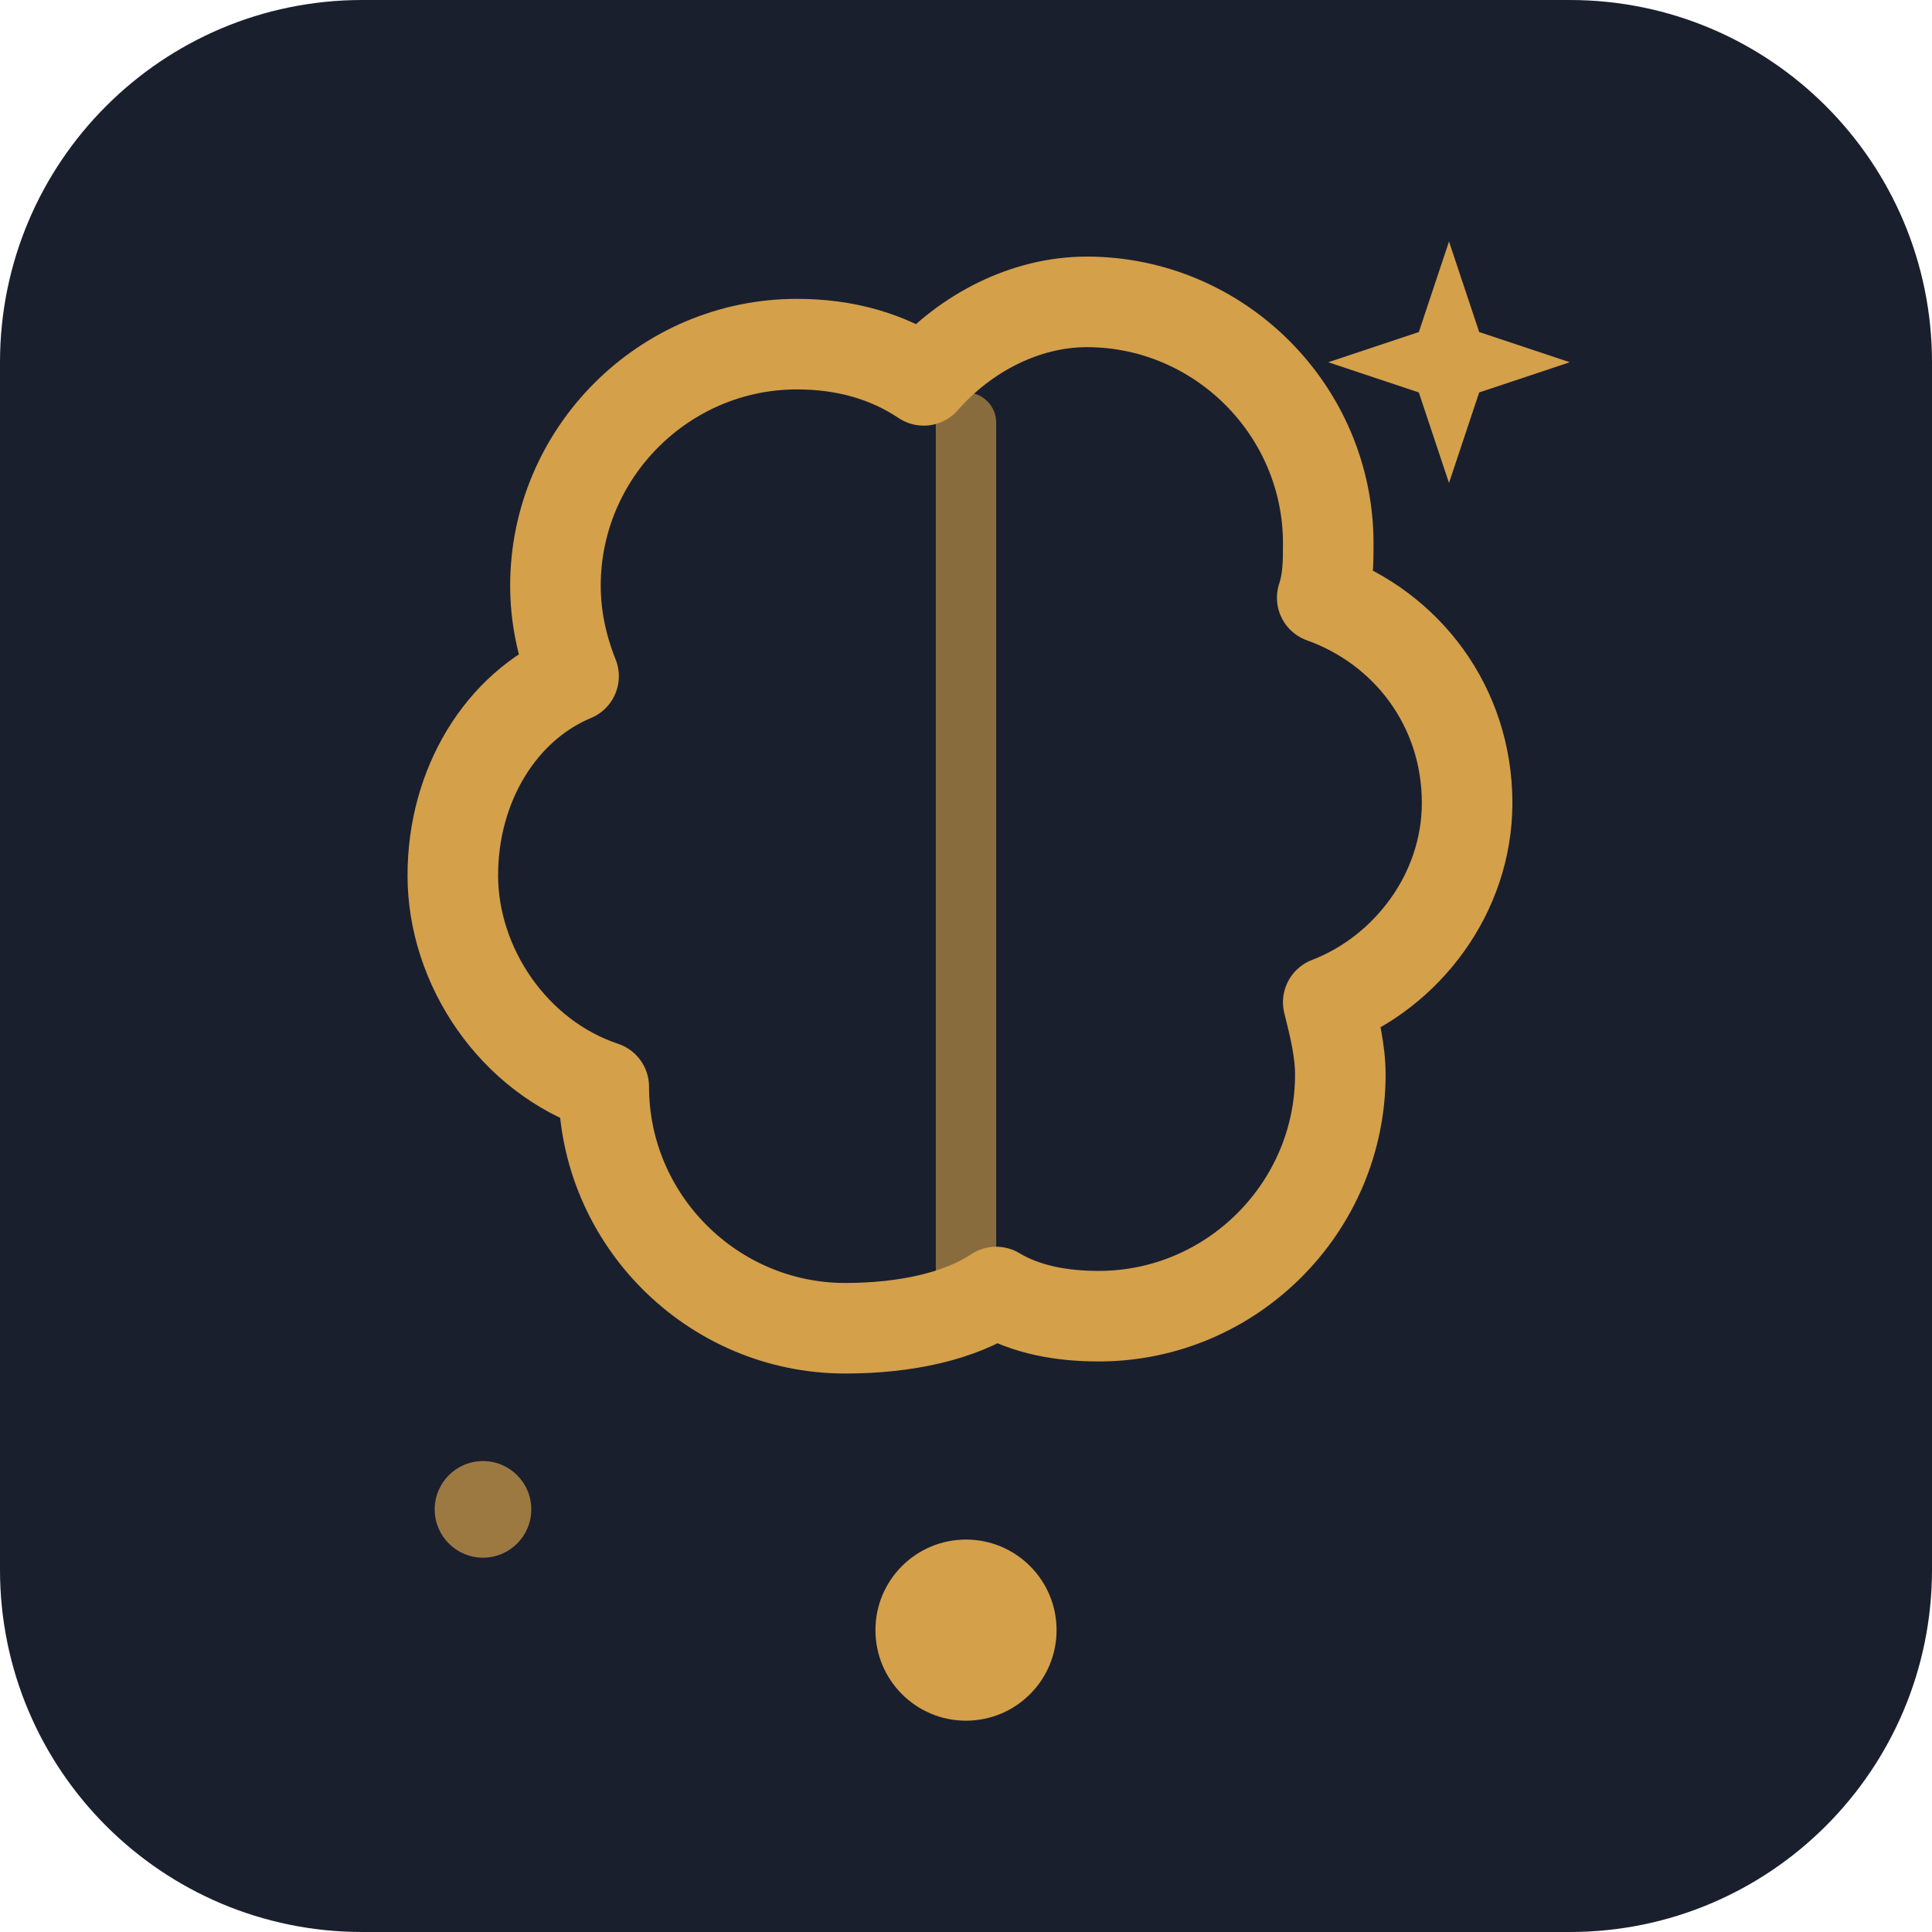
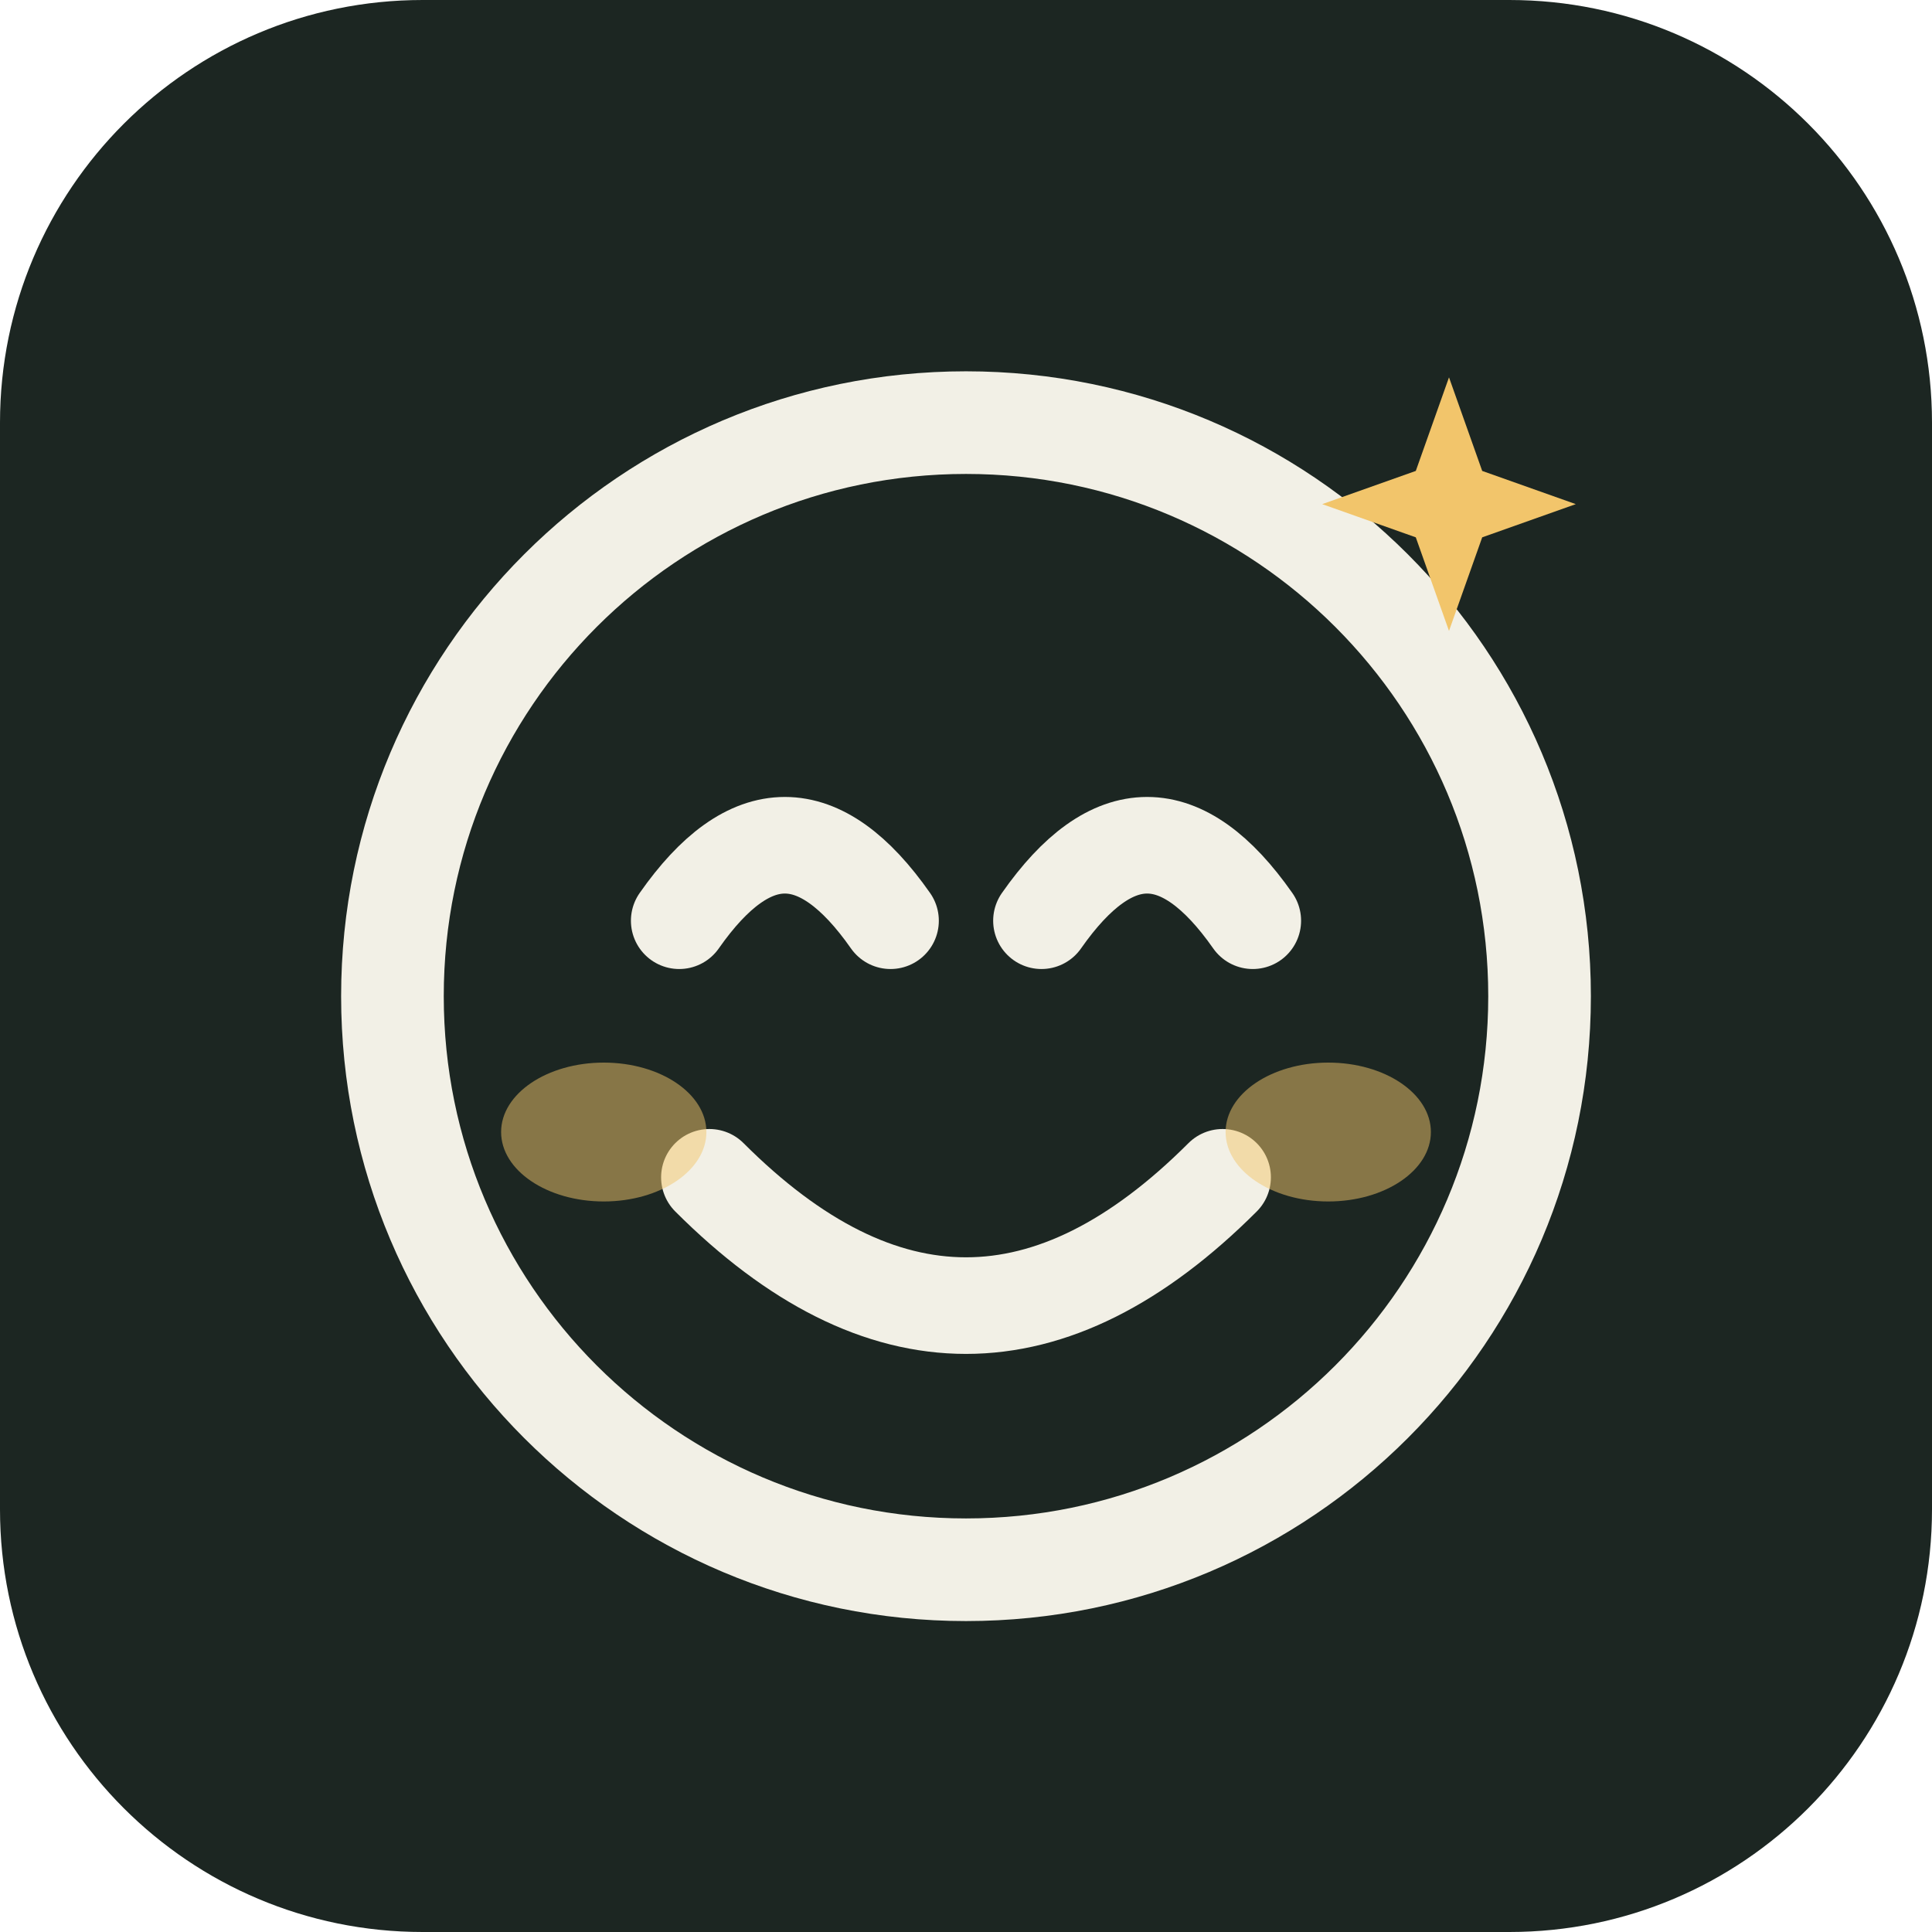
- <svg xmlns="http://www.w3.org/2000/svg" viewBox="0 0 32 32" width="32" height="32">
-   <rect width="32" height="32" rx="6" fill="#1a1f2e" />
-   <path d="M10 18c-1.5-0.5-2.5-2-2.5-3.5 0-1.5 0.8-2.8 2-3.3 -0.2-0.5-0.3-1-0.3-1.5 0-2.2 1.8-4 4-4 0.8 0 1.5 0.2 2.1 0.6C16 5.5 17 5 18 5c2.2 0 4 1.8 4 4 0 0.3 0 0.6-0.1 0.9 1.4 0.5 2.4 1.8 2.4 3.4 0 1.5-1 2.8-2.3 3.3 0.1 0.4 0.2 0.8 0.2 1.2 0 2.2-1.8 4-4 4-0.6 0-1.2-0.1-1.7-0.4C15.9 21.8 15 22 14 22c-2.2 0-4-1.8-4-4z" fill="none" stroke="#D4A04A" stroke-width="1.5" stroke-linecap="round" stroke-linejoin="round" />
-   <path d="M16 7v14" fill="none" stroke="#D4A04A" stroke-width="1" stroke-linecap="round" opacity="0.6" />
-   <path d="M24 4l0.5 1.5L26 6l-1.5 0.5L24 8l-0.5-1.5L22 6l1.5-0.5z" fill="#D4A04A" />
-   <circle cx="8" cy="25" r="0.8" fill="#D4A04A" opacity="0.7" />
-   <circle cx="16" cy="27" r="1.5" fill="#D4A04A" />
+ <svg xmlns="http://www.w3.org/2000/svg" viewBox="0 0 64 64" width="64" height="64" role="img" aria-label="Neura">
+   <rect width="64" height="64" rx="14" fill="#1C2622" />
+   <circle cx="32" cy="33" r="19" fill="none" stroke="#F2F0E6" stroke-width="3.4" />
+   <path d="M22.5 30.5q3.5-5 7 0" fill="none" stroke="#F2F0E6" stroke-width="3.2" stroke-linecap="round" />
+   <path d="M34.5 30.5q3.5-5 7 0" fill="none" stroke="#F2F0E6" stroke-width="3.2" stroke-linecap="round" />
+   <path d="M23.5 39q8.5 8.5 17 0" fill="none" stroke="#F2F0E6" stroke-width="3.2" stroke-linecap="round" />
+   <ellipse cx="20" cy="37.5" rx="3.4" ry="2.3" fill="#F2C56B" opacity="0.5" />
+   <ellipse cx="44" cy="37.5" rx="3.4" ry="2.3" fill="#F2C56B" opacity="0.5" />
+   <path d="M48 12.5l1.1 3.1 3.1 1.1-3.1 1.1-1.1 3.1-1.1-3.1-3.1-1.1 3.1-1.1z" fill="#F2C56B" />
</svg>
